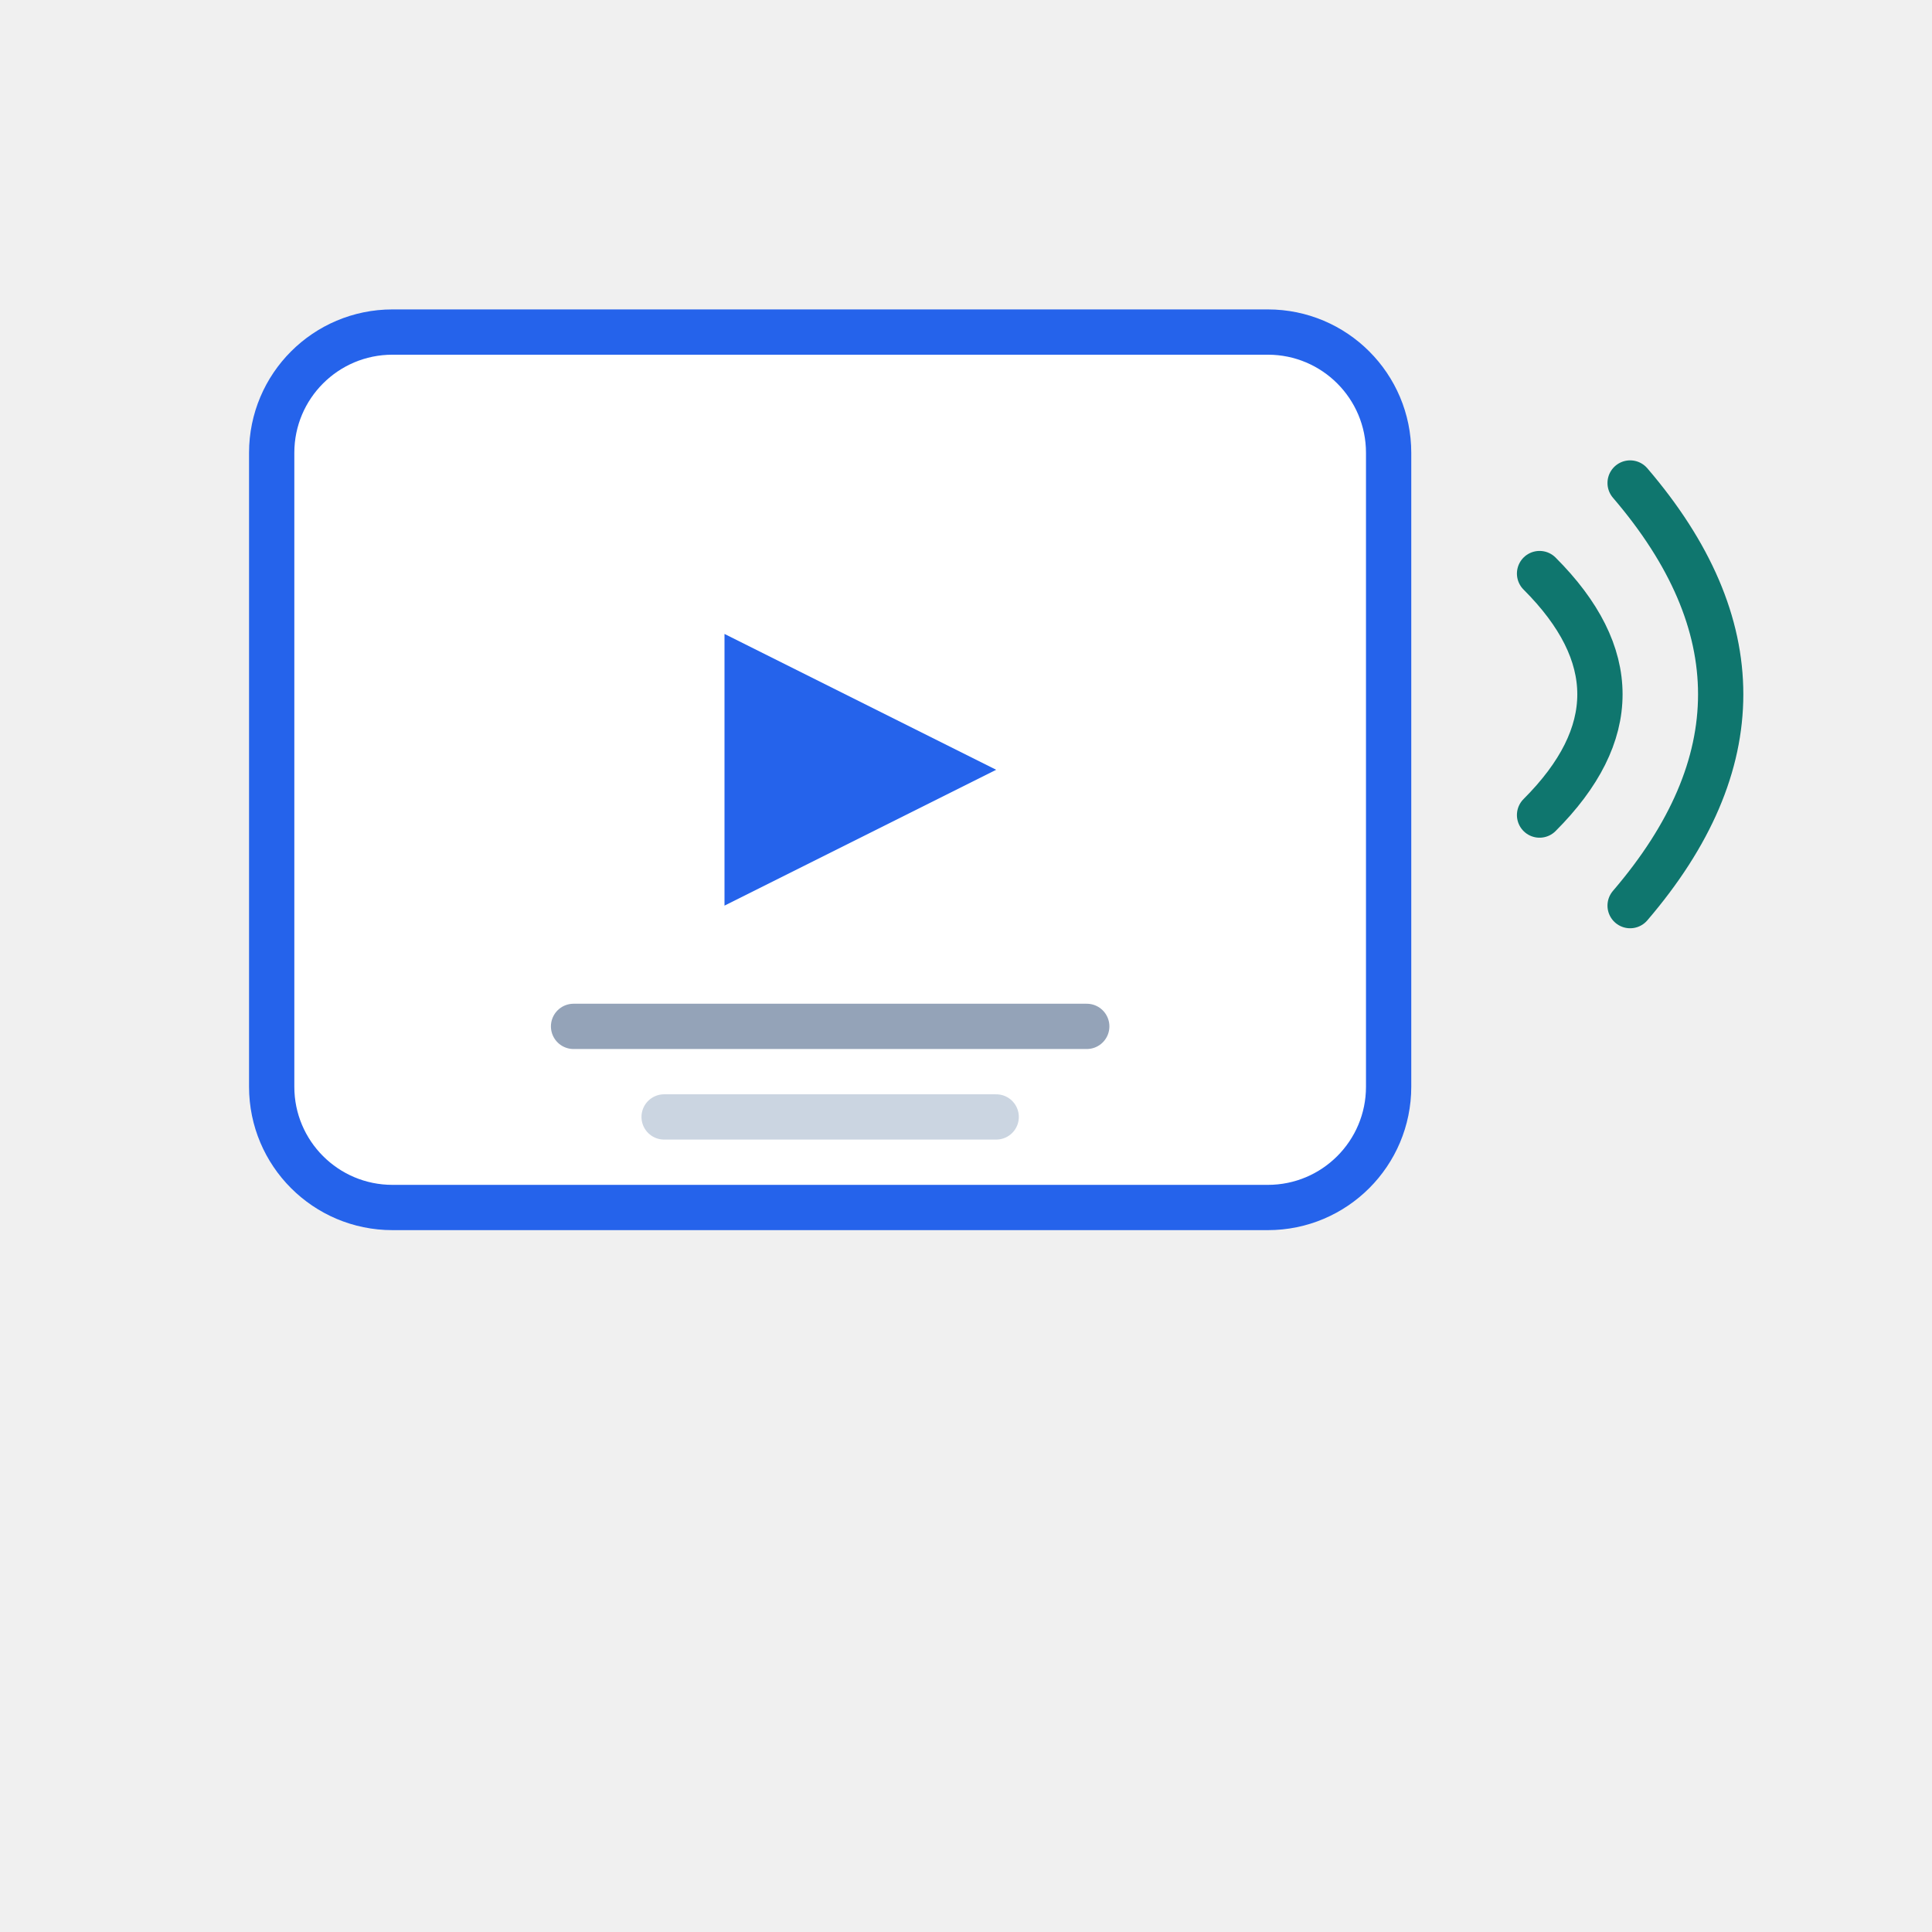
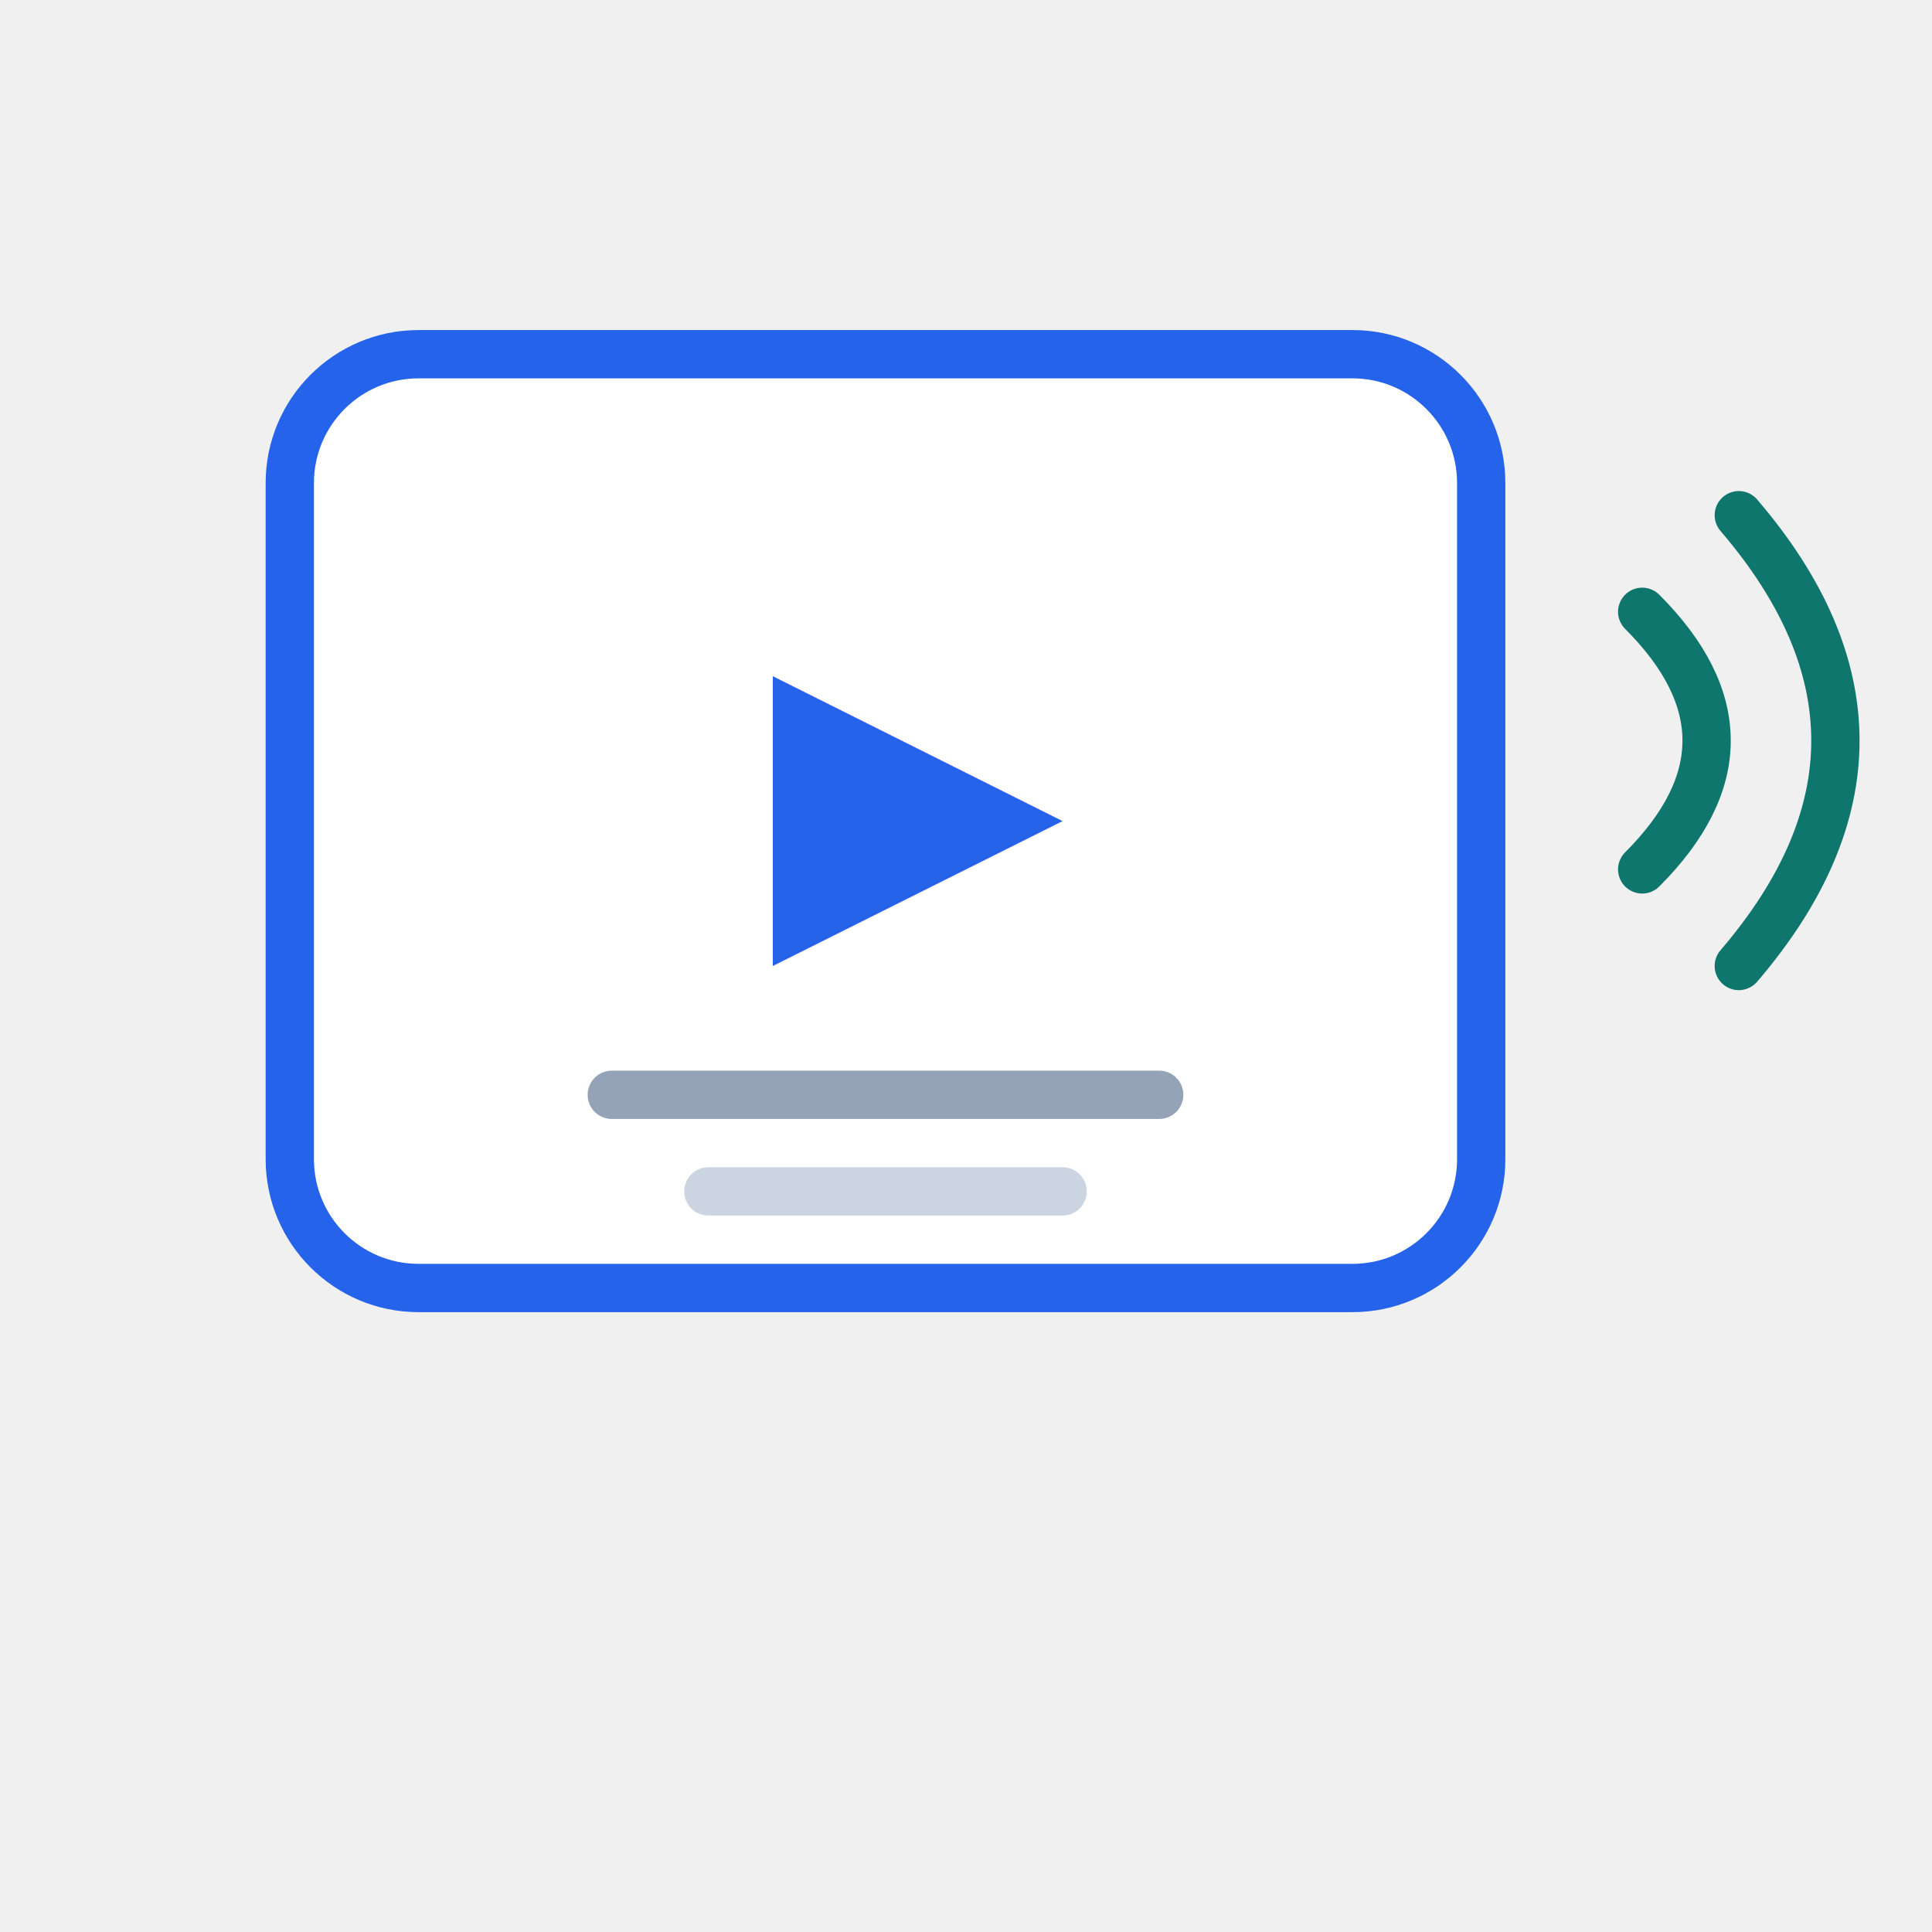
- <svg xmlns="http://www.w3.org/2000/svg" viewBox="0 0 128 128" width="128" height="128">
+ <svg xmlns="http://www.w3.org/2000/svg" viewBox="0 0 120 120" width="120" height="120">
  <style>
.screen{
    animation:float 3.5s ease-in-out infinite;
    transform-origin:center;
}

.play{
    animation:pulse 2s ease-in-out infinite;
    transform-origin:64px 58px;
}

.globe{
    animation:rotate 12s linear infinite;
    transform-origin:96px 96px;
}

.wave1{
    animation:wave 1.8s ease-in-out infinite;
}

.wave2{
    animation:wave 1.8s ease-in-out .3s infinite;
}

.subtitle{
    animation:blink 3s ease-in-out infinite;
}

@keyframes float{
    0%,100%{transform:translateY(0);}
    50%{transform:translateY(-3px);}
}

@keyframes rotate{
    from{transform:rotate(0deg);}
    to{transform:rotate(360deg);}
}

@keyframes pulse{
    0%,100%{transform:scale(1);}
    50%{transform:scale(1.08);}
}

@keyframes wave{
    0%,100%{opacity:.4;}
    50%{opacity:1;}
}

@keyframes blink{
    0%,90%,100%{opacity:1;}
    95%{opacity:.4;}
}
</style>
  <g class="screen">
    <rect x="18" y="22" width="74" height="58" rx="8" fill="#FFFFFF" stroke="#2563EB" stroke-width="3" />
    <polygon class="play" points="48,42 48,60 66,51" fill="#2563EB" />
    <line class="subtitle" x1="38" y1="68" x2="72" y2="68" stroke="#94A3B8" stroke-width="3" stroke-linecap="round" />
    <line class="subtitle" x1="44" y1="74" x2="66" y2="74" stroke="#CBD5E1" stroke-width="3" stroke-linecap="round" />
  </g>
  <path class="wave1" d="M102 38          Q110 46 102 54" fill="none" stroke="#0F766E" stroke-width="3" stroke-linecap="round" />
  <path class="wave2" d="M108 32          Q120 46 108 60" fill="none" stroke="#0F766E" stroke-width="3" stroke-linecap="round" />
</svg>
